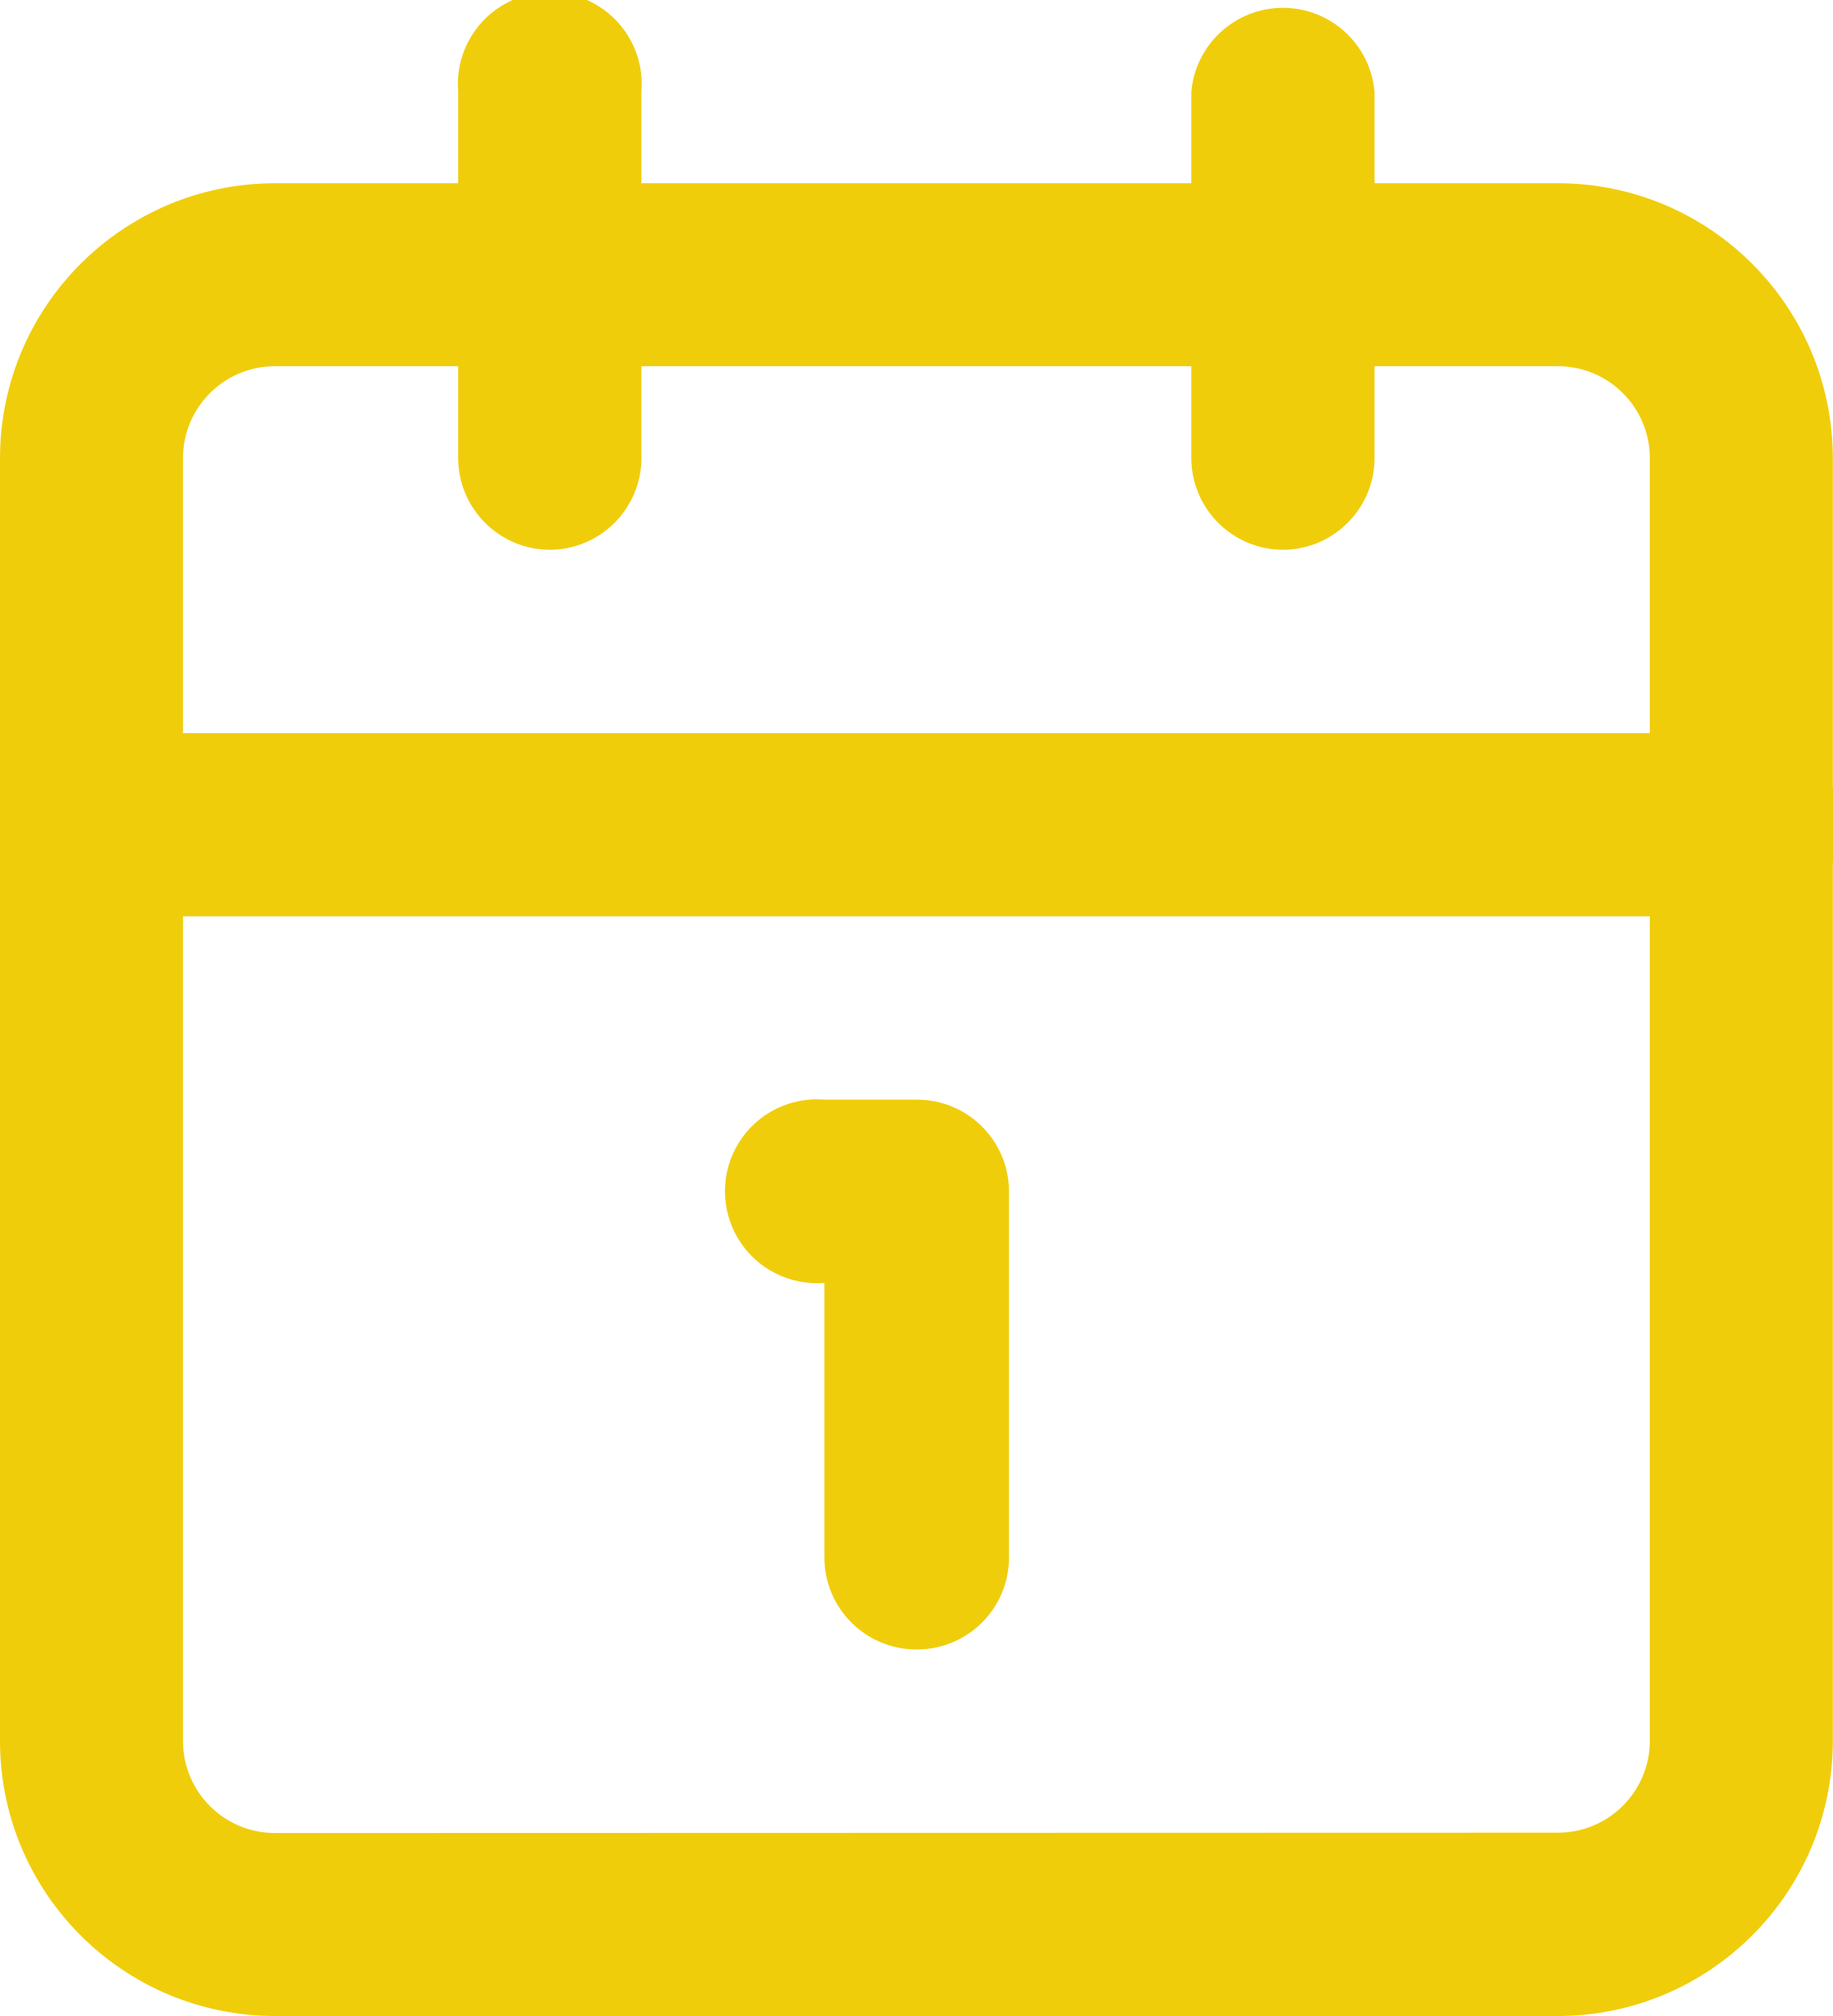
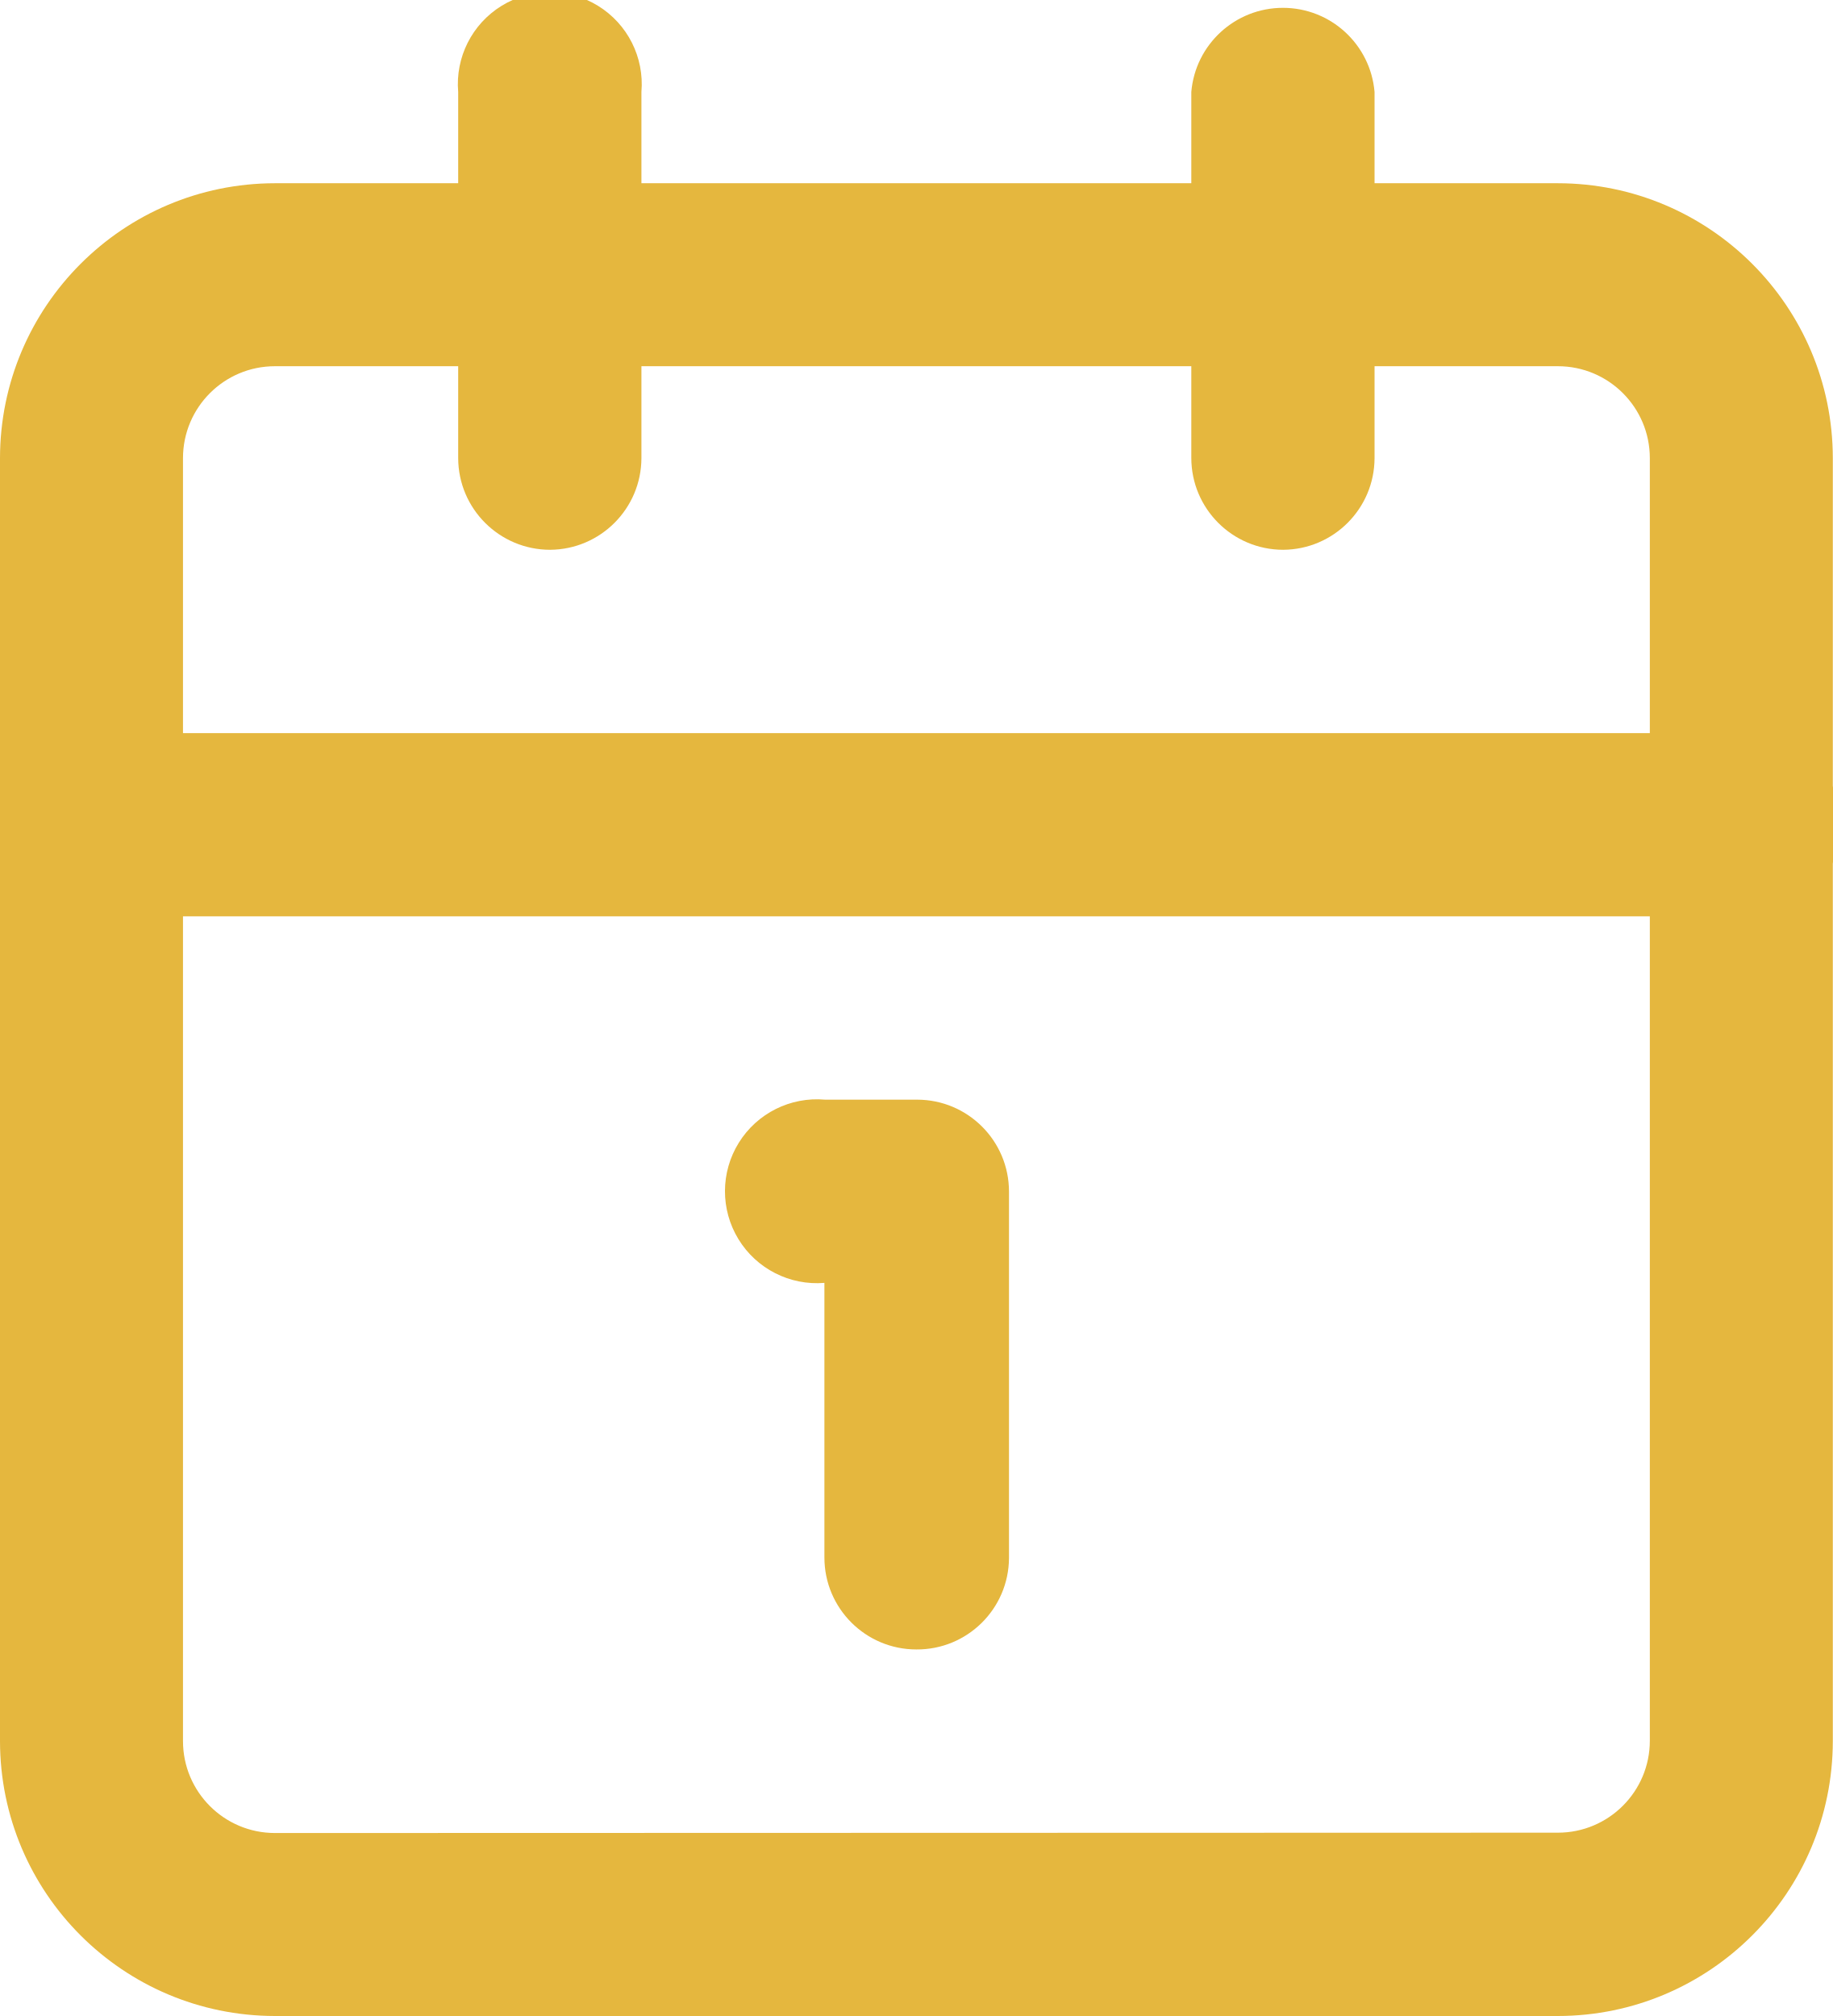
<svg xmlns="http://www.w3.org/2000/svg" width="21.924" height="24.117" viewBox="0 0 21.924 24.117">
  <g id="Group_60" data-name="Group 60" transform="translate(-2 -1)">
-     <path id="Path_196" data-name="Path 196" d="M12.192,19.577a1.1,1.1,0,0,1-1.1-1.1V15.192A1.1,1.1,0,1,1,11.1,13h1.1a1.1,1.1,0,0,1,1.1,1.1v4.385A1.1,1.1,0,0,1,12.192,19.577Z" transform="translate(0.77 1.155)" fill="#f0cd0b" />
-     <path id="Path_197" data-name="Path 197" d="M16.1,7.577a1.1,1.1,0,0,1-1.1-1.1V2.1a1.1,1.1,0,0,1,2.192,0V6.481A1.1,1.1,0,0,1,16.1,7.577Z" transform="translate(1.251)" fill="#f0cd0b" />
-     <path id="Path_198" data-name="Path 198" d="M22.828,11.192H3.1A1.1,1.1,0,1,1,3.1,9H22.828a1.1,1.1,0,1,1,0,2.192Z" transform="translate(0 0.77)" fill="#f0cd0b" />
-     <path id="Path_199" data-name="Path 199" d="M8.1,7.577A1.1,1.1,0,0,1,7,6.481V2.1a1.1,1.1,0,1,1,2.192,0V6.481A1.1,1.1,0,0,1,8.1,7.577Z" transform="translate(0.481)" fill="#f0cd0b" />
-     <path id="Rectangle_24" data-name="Rectangle 24" d="M2.289-1H17.636a3.292,3.292,0,0,1,3.289,3.289V17.636a3.292,3.292,0,0,1-3.289,3.289H2.289A3.292,3.292,0,0,1-1,17.636V2.289A3.292,3.292,0,0,1,2.289-1ZM17.636,18.732a1.1,1.1,0,0,0,1.1-1.1V2.289a1.1,1.1,0,0,0-1.1-1.1H2.289a1.1,1.1,0,0,0-1.1,1.1V17.636a1.1,1.1,0,0,0,1.1,1.1Z" transform="translate(3 4.192)" fill="#f0cd0b" />
+     <path id="Path_196" data-name="Path 196" d="M12.192,19.577a1.1,1.1,0,0,1-1.1-1.1V15.192A1.1,1.1,0,1,1,11.1,13h1.1a1.1,1.1,0,0,1,1.1,1.1v4.385A1.1,1.1,0,0,1,12.192,19.577Z" transform="translate(0.77 1.155)" fill="#e5b73e" />
+     <path id="Path_197" data-name="Path 197" d="M16.1,7.577a1.1,1.1,0,0,1-1.1-1.1V2.1a1.1,1.1,0,0,1,2.192,0V6.481A1.1,1.1,0,0,1,16.1,7.577Z" transform="translate(1.251)" fill="#e5b73e" />
+     <path id="Path_198" data-name="Path 198" d="M22.828,11.192H3.1A1.1,1.1,0,1,1,3.1,9H22.828a1.1,1.1,0,1,1,0,2.192Z" transform="translate(0 0.77)" fill="#e5b73e" />
+     <path id="Path_199" data-name="Path 199" d="M8.1,7.577A1.1,1.1,0,0,1,7,6.481V2.1a1.1,1.1,0,1,1,2.192,0V6.481A1.1,1.1,0,0,1,8.1,7.577Z" transform="translate(0.481)" fill="#e5b73e" />
+     <path id="Rectangle_24" data-name="Rectangle 24" d="M2.289-1H17.636a3.292,3.292,0,0,1,3.289,3.289V17.636a3.292,3.292,0,0,1-3.289,3.289H2.289A3.292,3.292,0,0,1-1,17.636V2.289A3.292,3.292,0,0,1,2.289-1ZM17.636,18.732a1.1,1.1,0,0,0,1.1-1.1V2.289a1.1,1.1,0,0,0-1.1-1.1H2.289a1.1,1.1,0,0,0-1.1,1.1V17.636a1.1,1.1,0,0,0,1.1,1.1Z" transform="translate(3 4.192)" fill="#e5b73e" />
  </g>
</svg>
